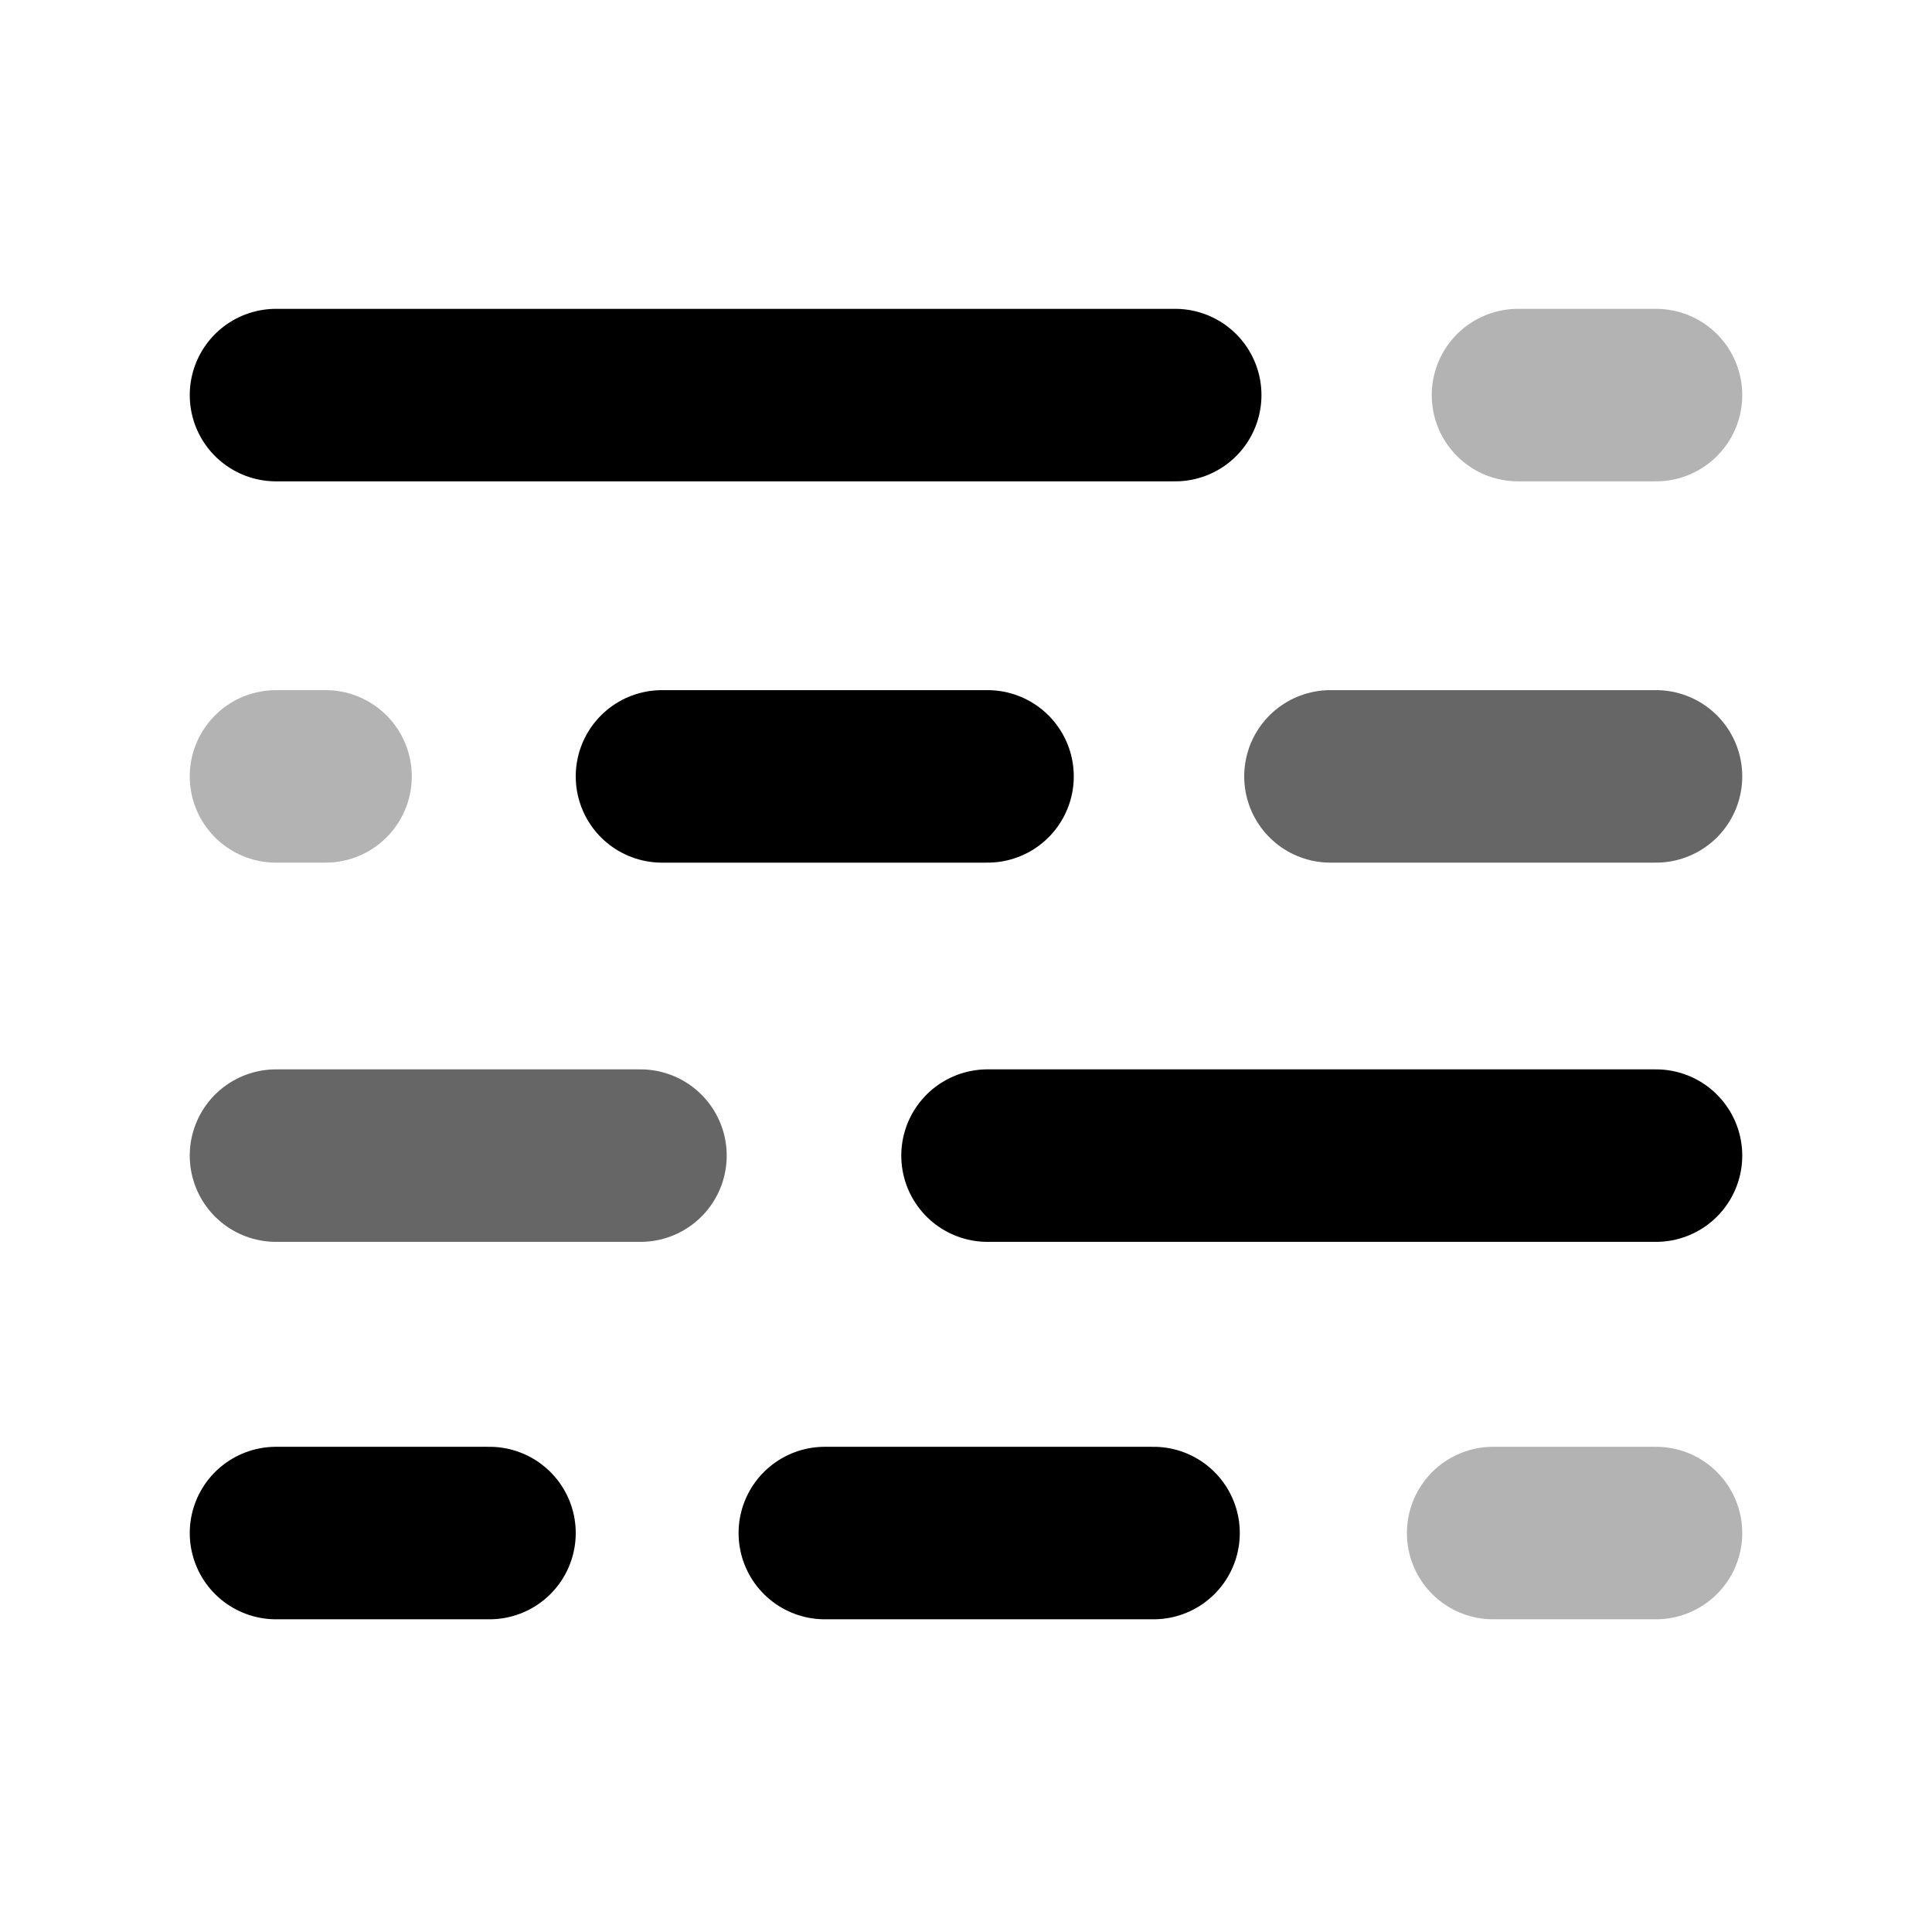
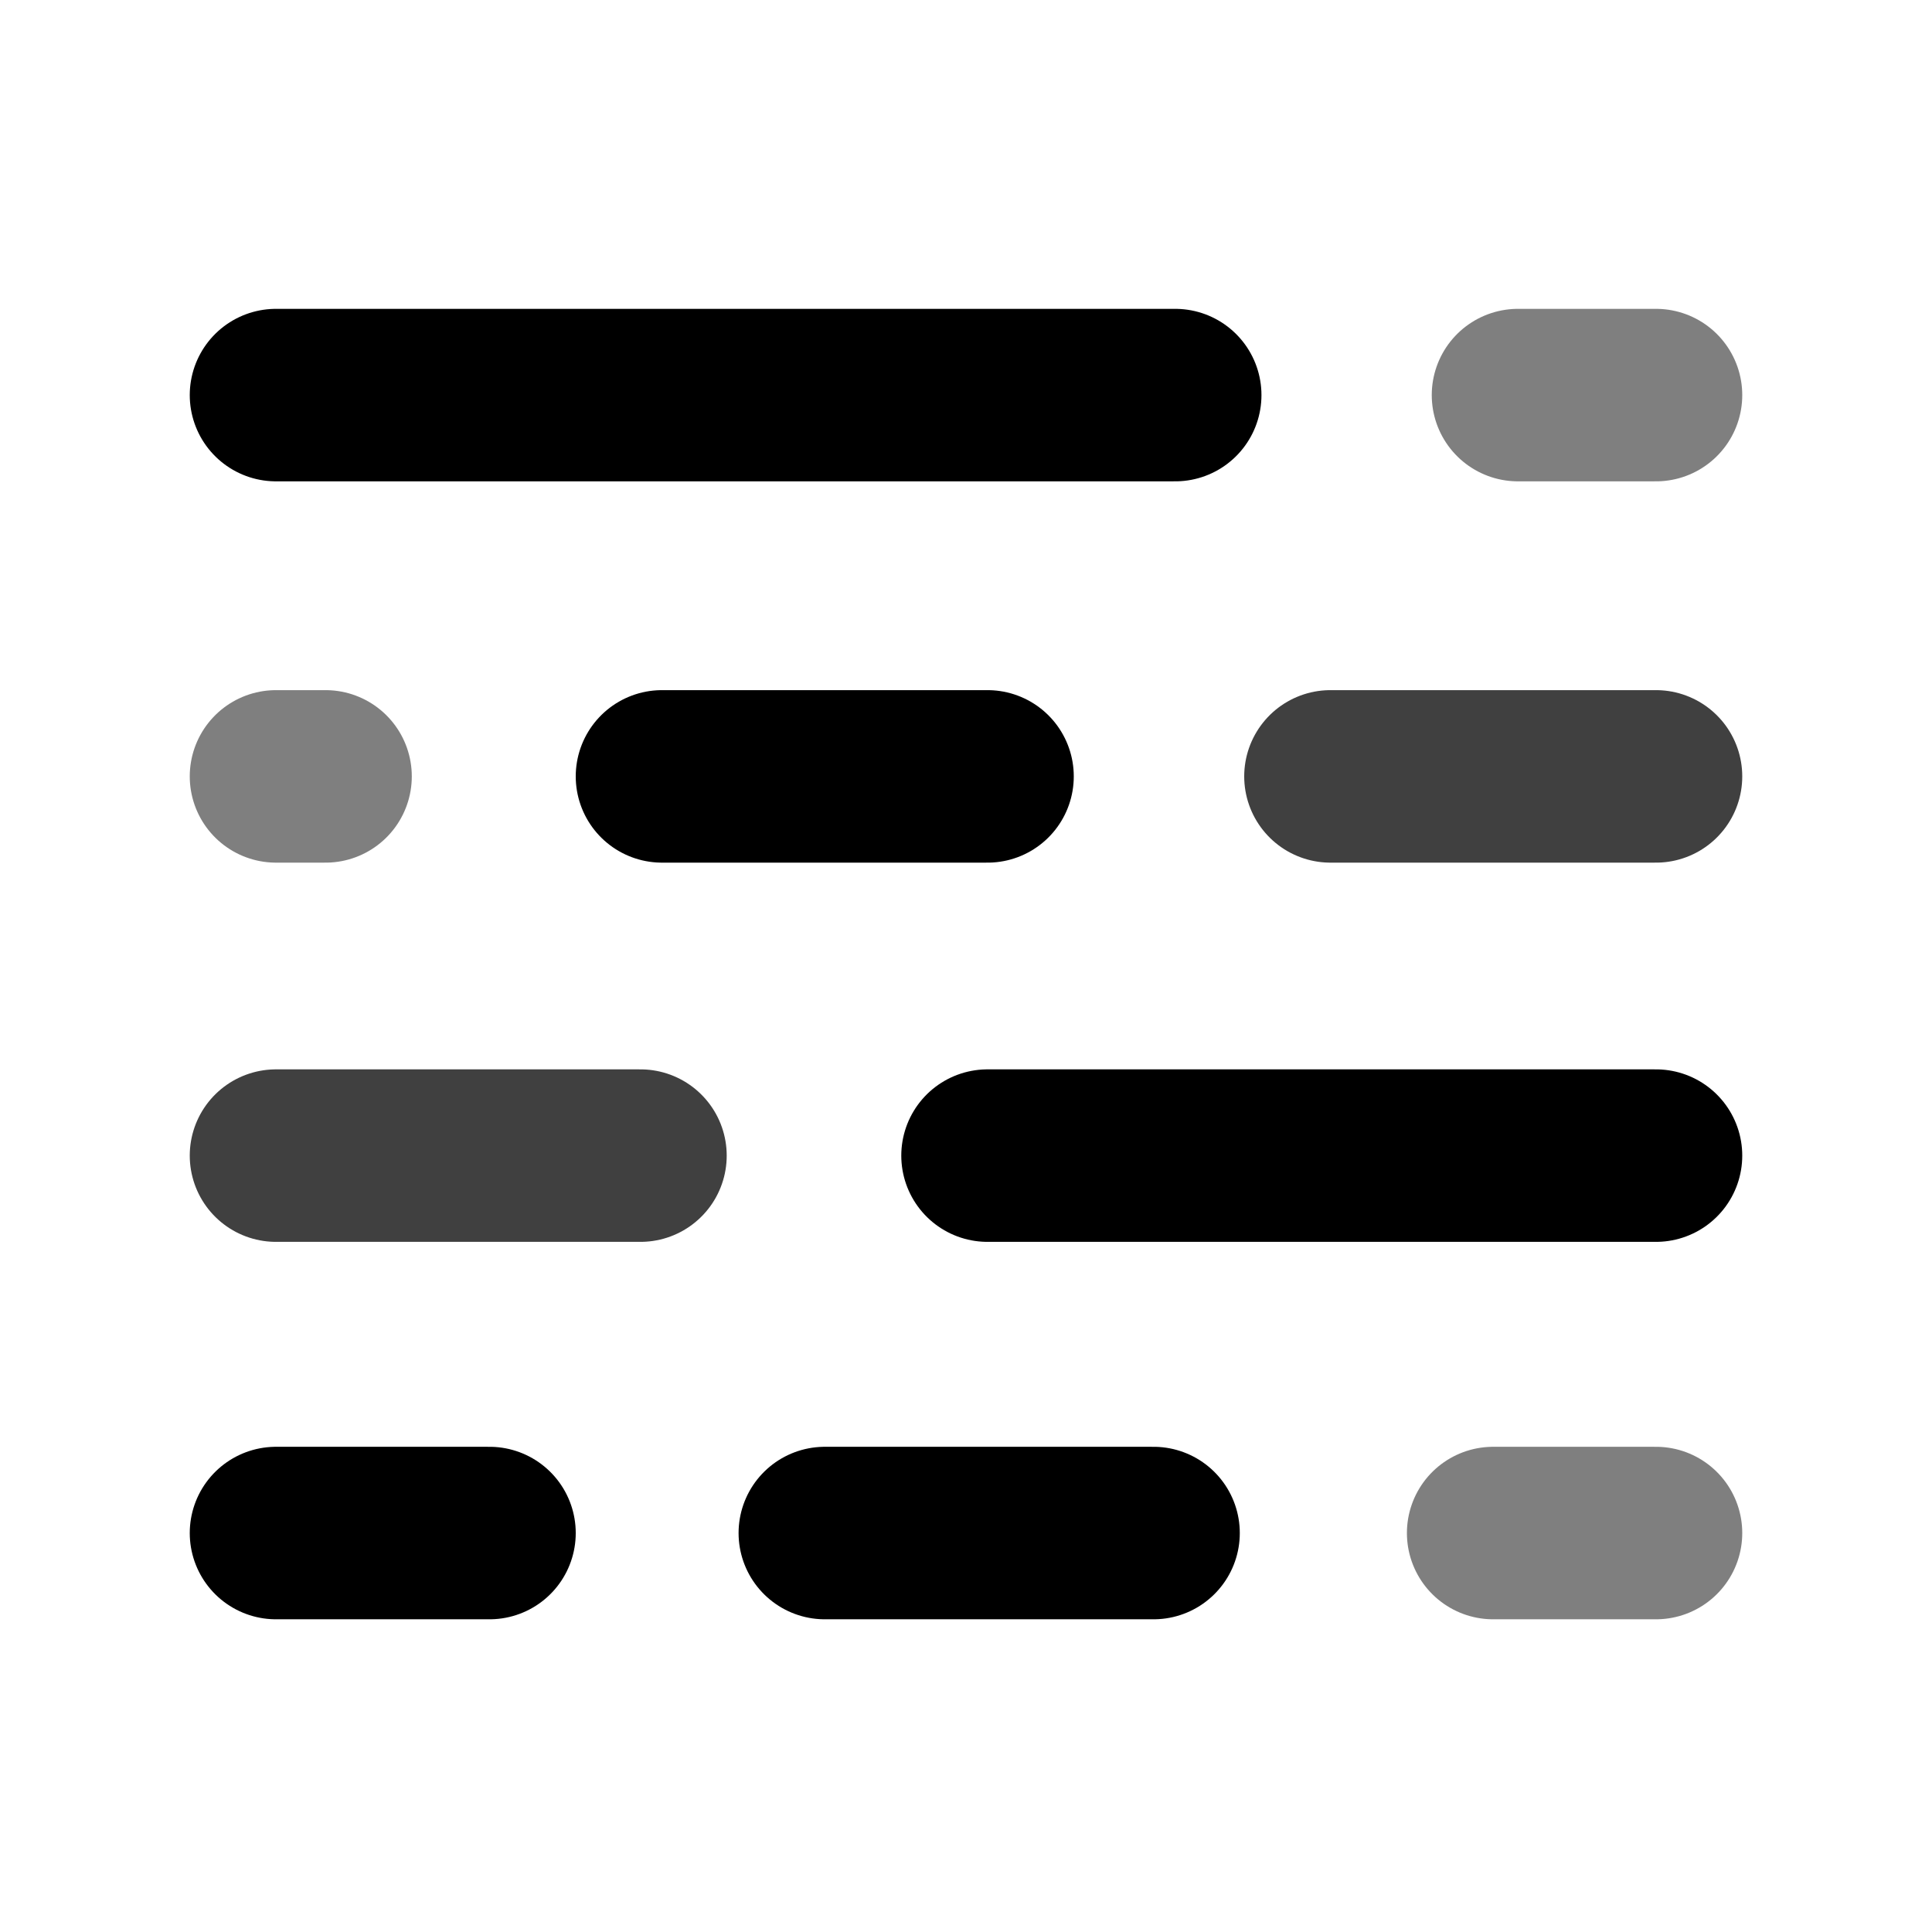
<svg xmlns="http://www.w3.org/2000/svg" width="14" height="14" viewBox="0 0 14 14" fill="none">
  <path d="M2 2.863H8.516" stroke="black" stroke-width="1.25" stroke-linecap="round" />
-   <path d="M11 2.863L12 2.863" stroke="black" stroke-opacity="0.3" stroke-width="1.25" stroke-linecap="round" />
-   <path d="M9.641 5.626L12 5.626" stroke="black" stroke-opacity="0.6" stroke-width="1.25" stroke-linecap="round" />
+   <path d="M11 2.863L12 2.863" stroke="black" stroke-opacity="0.5" stroke-width="1.25" stroke-linecap="round" />
+   <path d="M9.641 5.626L12 5.626" stroke="black" stroke-opacity="0.75" stroke-width="1.25" stroke-linecap="round" />
  <path d="M4.797 5.626L7.156 5.626" stroke="black" stroke-width="1.25" stroke-linecap="round" />
-   <path d="M2 5.626L2.359 5.626" stroke="black" stroke-opacity="0.3" stroke-width="1.25" stroke-linecap="round" />
+   <path d="M2 5.626L2.359 5.626" stroke="black" stroke-opacity="0.5" stroke-width="1.25" stroke-linecap="round" />
  <path d="M7.156 8.374L12 8.374" stroke="black" stroke-width="1.25" stroke-linecap="round" />
-   <path d="M2 8.374L4.641 8.374" stroke="black" stroke-opacity="0.6" stroke-width="1.25" stroke-linecap="round" />
+   <path d="M2 8.374L4.641 8.374" stroke="black" stroke-opacity="0.75" stroke-width="1.25" stroke-linecap="round" />
  <path d="M2 11.109H3.547" stroke="black" stroke-width="1.25" stroke-linecap="round" />
  <path d="M5.977 11.109H8.359" stroke="black" stroke-width="1.25" stroke-linecap="round" />
-   <path d="M10.82 11.109L12 11.109" stroke="black" stroke-opacity="0.3" stroke-width="1.25" stroke-linecap="round" />
+   <path d="M10.82 11.109L12 11.109" stroke="black" stroke-opacity="0.5" stroke-width="1.25" stroke-linecap="round" />
</svg>
